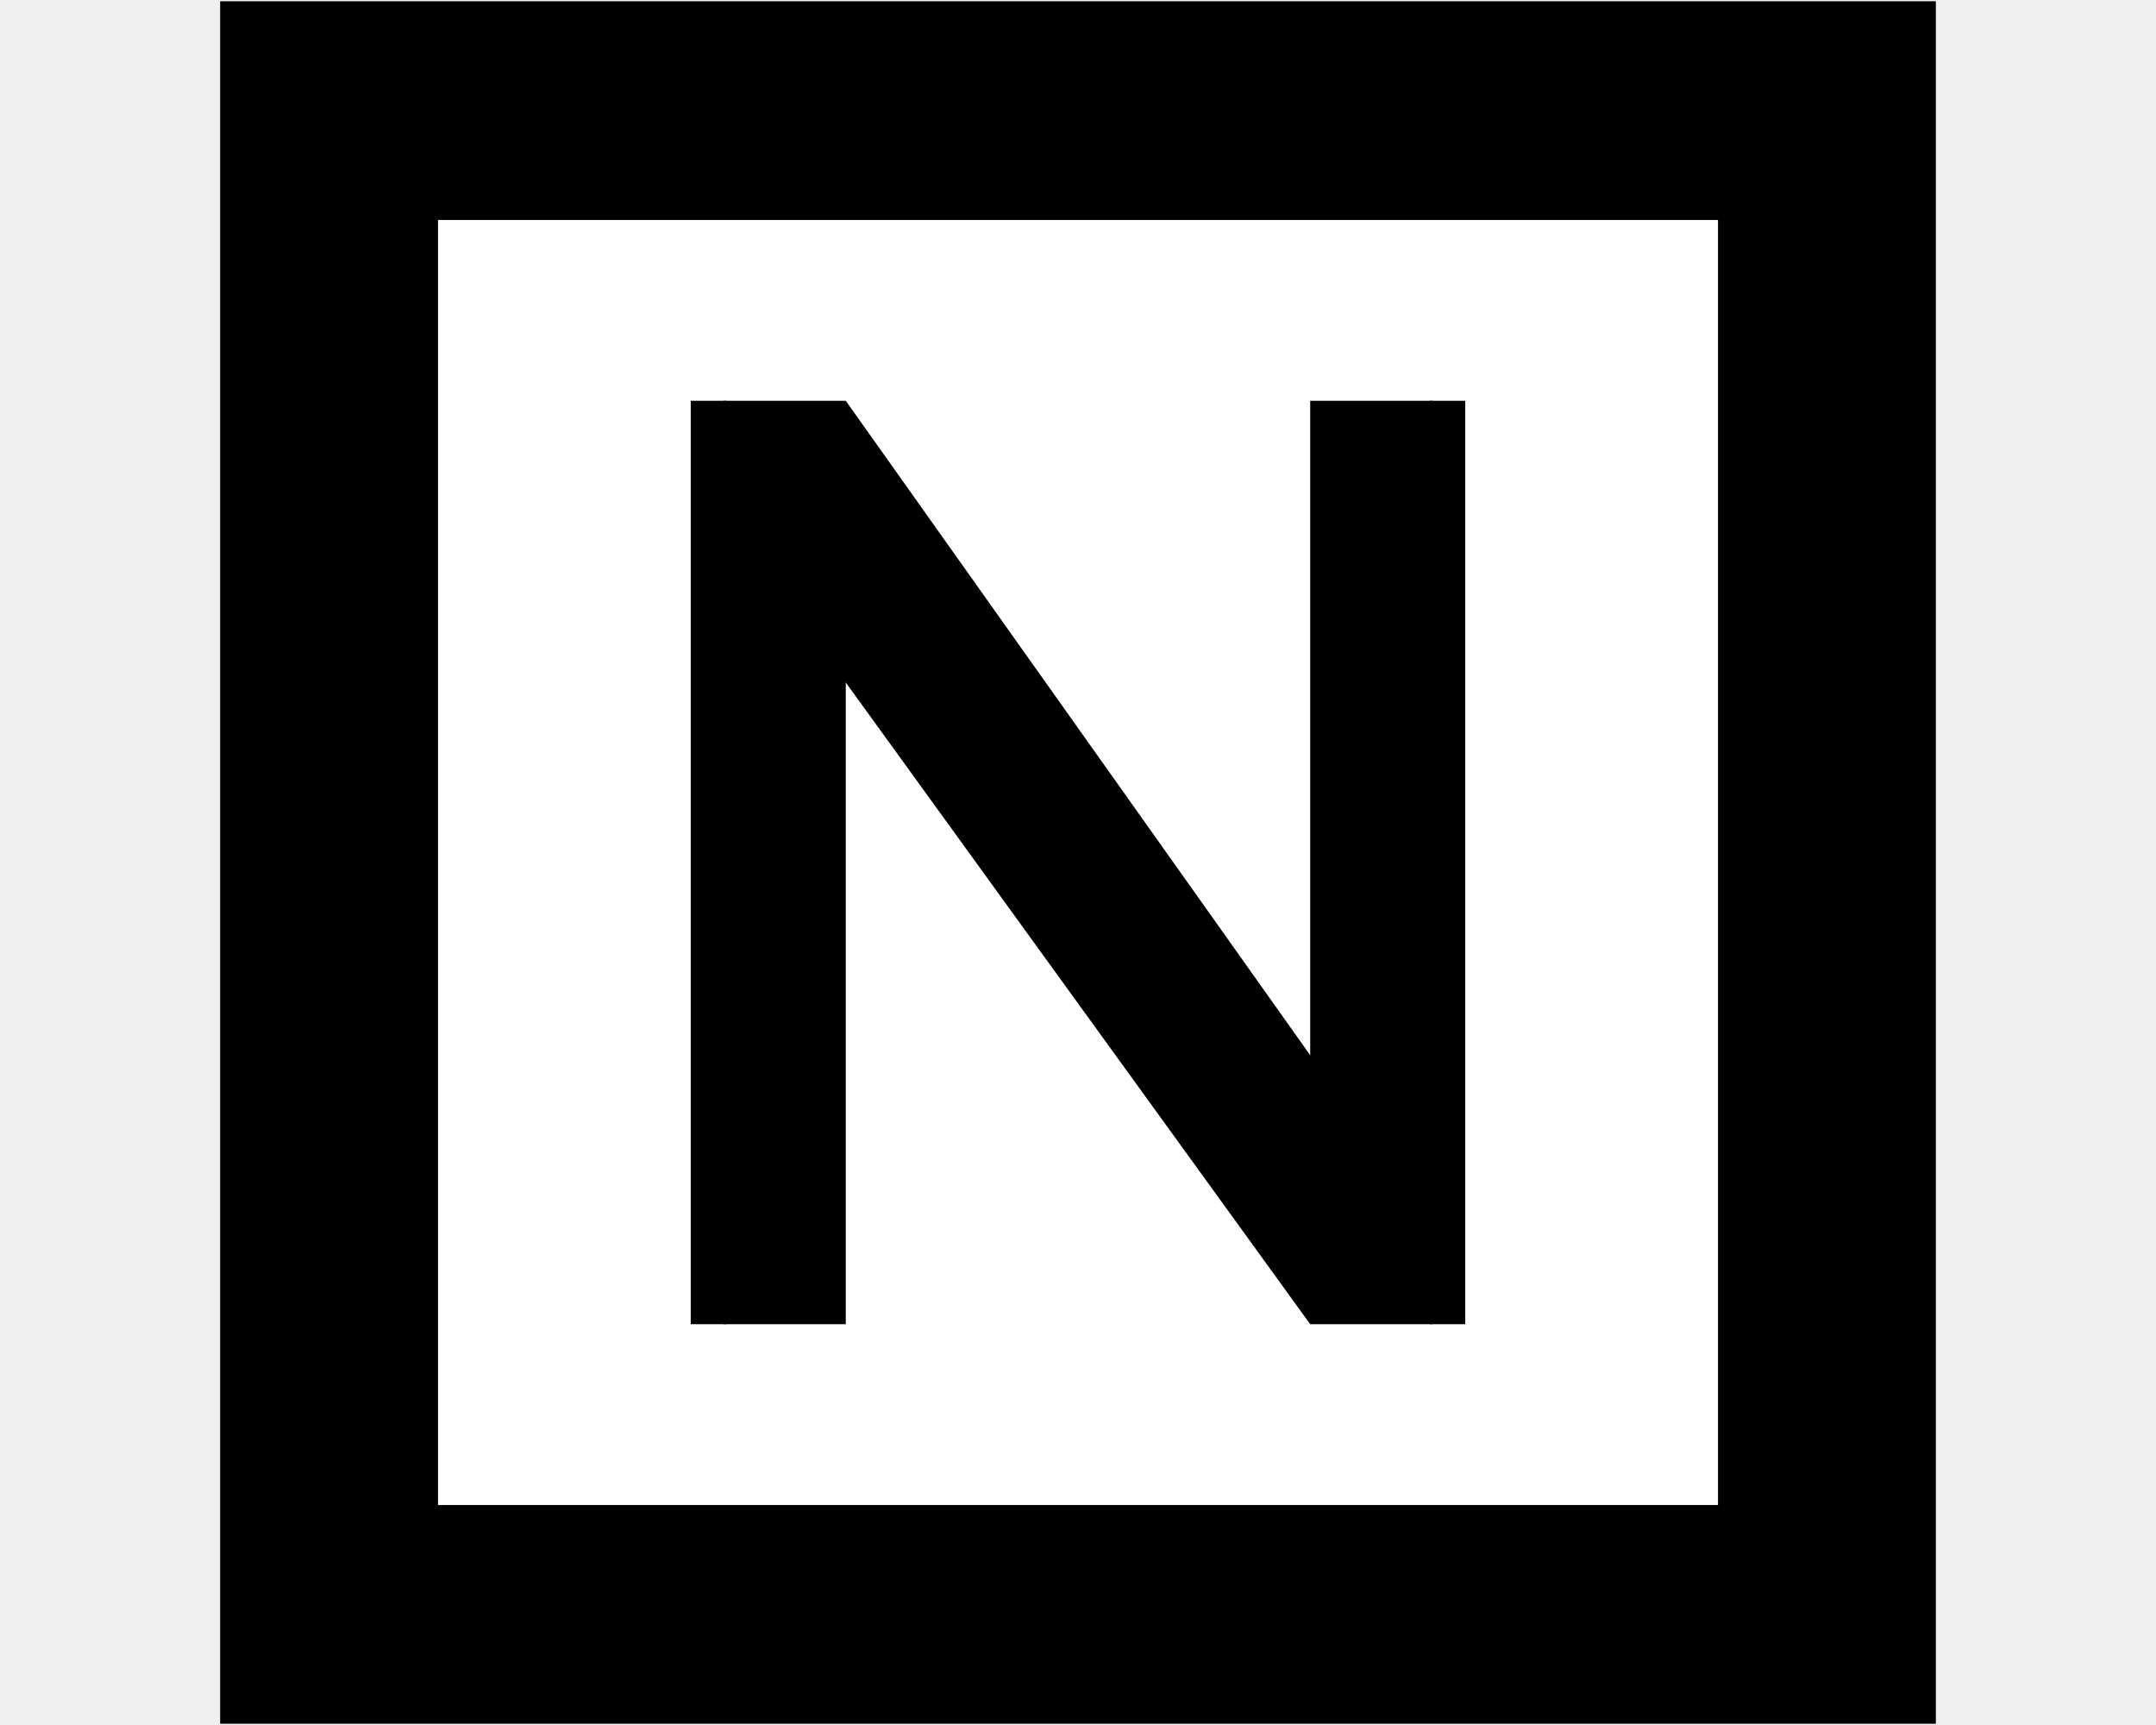
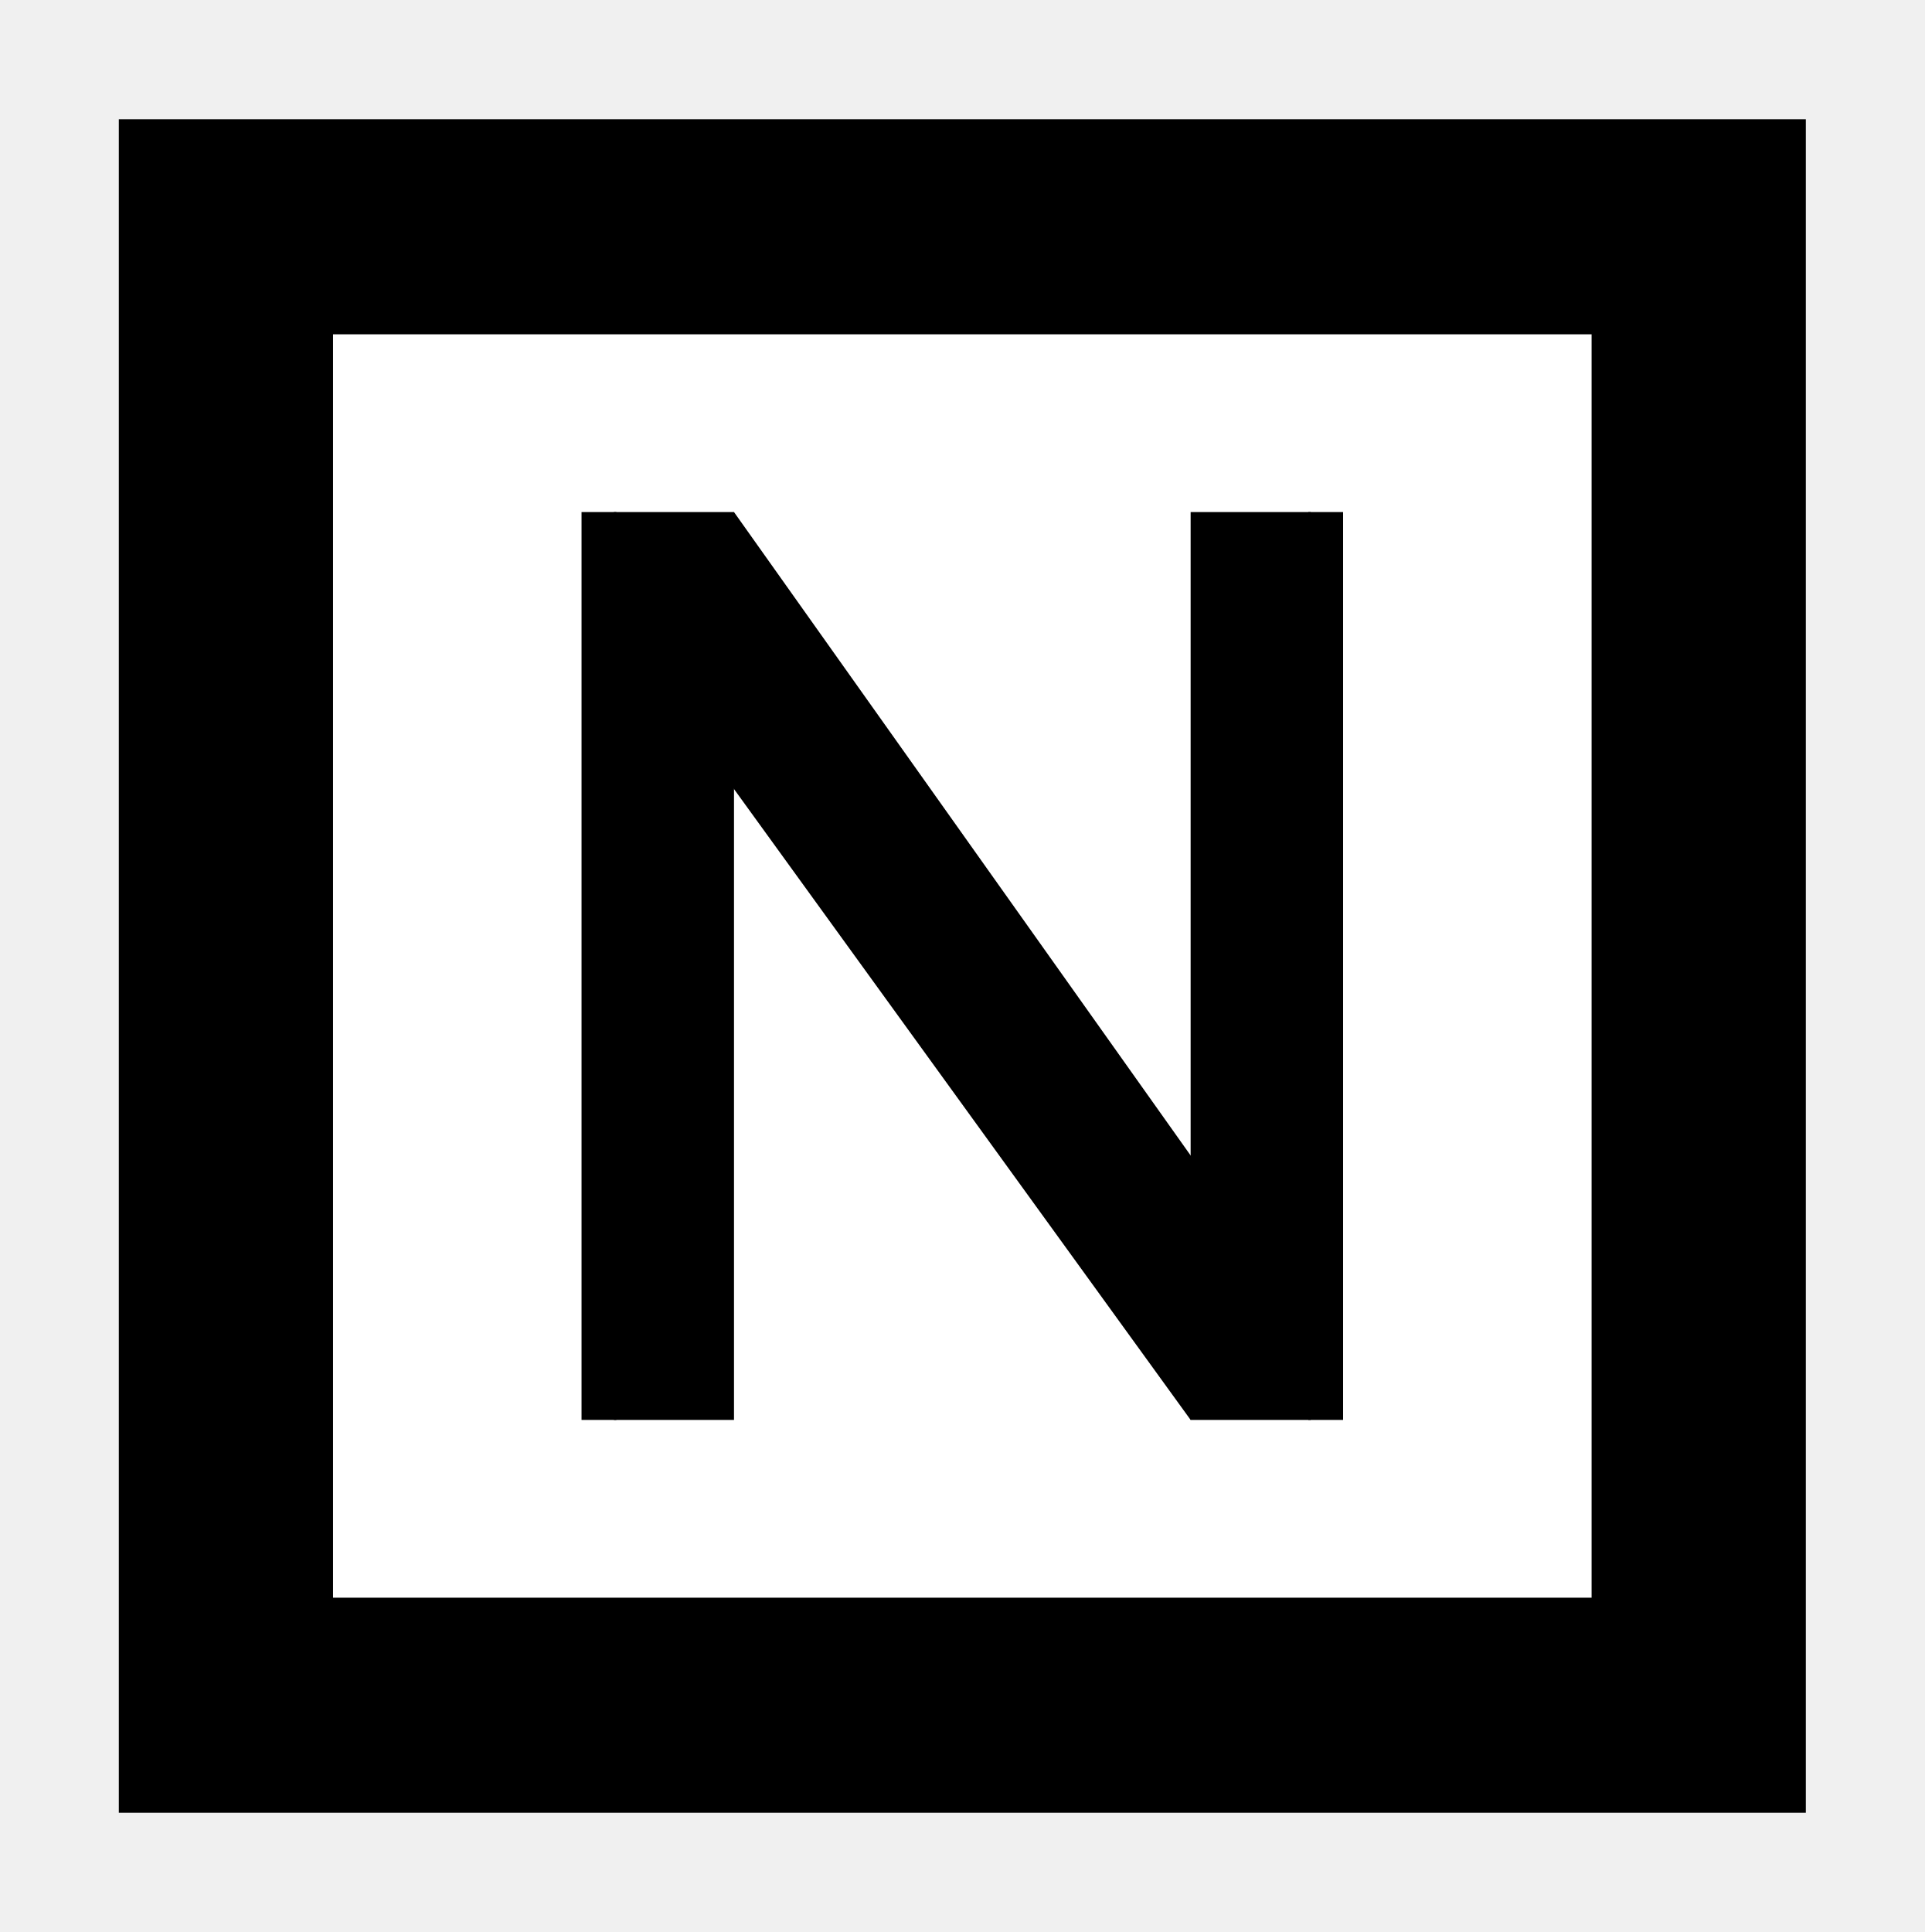
- <svg xmlns="http://www.w3.org/2000/svg" version="1.1" width="60" height="48" viewBox="-0.5 -0.5 85 85" content="&lt;mxfile host=&quot;app.diagrams.net&quot; modified=&quot;2022-06-21T08:07:22.560Z&quot; agent=&quot;5.0 (Macintosh; Intel Mac OS X 10_15_7) AppleWebKit/537.36 (KHTML, like Gecko) Chrome/102.0.5.61 Safari/537.36&quot; etag=&quot;sOWxXKIZalY8skfU4Tq_&quot; version=&quot;20.0.1&quot; type=&quot;device&quot;&gt;&lt;diagram id=&quot;eRNscnKntNPNC2yeSunr&quot; name=&quot;Page-1&quot;&gt;7ZZdT4MwFIZ/DZcmQGG6S/flskRjRqLXDT2DukJJKYPt11ukfI3NqdELozek5+H0nPZ9TwIGmkbFncBJeM8JMMM2SWGgmWHb16alniXYV8BxnQoEgpIKWS3w6AE0NDXNKIG0lyg5Z5ImfejzOAZf9hgWguf9tA1n/a4JDmAAPB+zIX2mRIYVvXHNli+BBmHd2TL1mwjXyRqkISY87yA0N9BUcC6rVVRMgZXa1bpU+xZn3jYHExDLj2xYvhxSbzcebRerFT2YD+vV+ulKV9lhlukL68PKfa1AHlIJXoL9Ms6VyQaahDJiKrLUEqdJpfuGFqBaTVIp+LYRy1VE9wAhoTh7eKuRRI0S8Aik2KsUvQHVsuoxssY6zjumaBR2/KgZ1mMQNJVbpdRCi/UJ4ezLwkFMbssJVFHMY+jLJngWk1KvmfmOZkAG03lRsY4i7glFaiaAYUl3/fKnZNIdHjlVjVtD7L4hTd26RMoz4YPe1R3L40LOUSHrqJDEIgA5KPTmWnPtrxuJ/rqRx/r/ViOdfyO/ycjRTxmpwvZ7V6W3Pw1o/go=&lt;/diagram&gt;&lt;/mxfile&gt;" id="svg3">
+ <svg xmlns="http://www.w3.org/2000/svg" version="1.1" width="40.031" height="40.183" viewBox="-0.5 -0.5 56.71 71.158" content="&lt;mxfile host=&quot;app.diagrams.net&quot; modified=&quot;2022-06-21T08:07:22.560Z&quot; agent=&quot;5.0 (Macintosh; Intel Mac OS X 10_15_7) AppleWebKit/537.36 (KHTML, like Gecko) Chrome/102.0.5.61 Safari/537.36&quot; etag=&quot;sOWxXKIZalY8skfU4Tq_&quot; version=&quot;20.0.1&quot; type=&quot;device&quot;&gt;&lt;diagram id=&quot;eRNscnKntNPNC2yeSunr&quot; name=&quot;Page-1&quot;&gt;7ZZdT4MwFIZ/DZcmQGG6S/flskRjRqLXDT2DukJJKYPt11ukfI3NqdELozek5+H0nPZ9TwIGmkbFncBJeM8JMMM2SWGgmWHb16alniXYV8BxnQoEgpIKWS3w6AE0NDXNKIG0lyg5Z5ImfejzOAZf9hgWguf9tA1n/a4JDmAAPB+zIX2mRIYVvXHNli+BBmHd2TL1mwjXyRqkISY87yA0N9BUcC6rVVRMgZXa1bpU+xZn3jYHExDLj2xYvhxSbzcebRerFT2YD+vV+ulKV9lhlukL68PKfa1AHlIJXoL9Ms6VyQaahDJiKrLUEqdJpfuGFqBaTVIp+LYRy1VE9wAhoTh7eKuRRI0S8Aik2KsUvQHVsuoxssY6zjumaBR2/KgZ1mMQNJVbpdRCi/UJ4ezLwkFMbssJVFHMY+jLJngWk1KvmfmOZkAG03lRsY4i7glFaiaAYUl3/fKnZNIdHjlVjVtD7L4hTd26RMoz4YPe1R3L40LOUSHrqJDEIgA5KPTmWnPtrxuJ/rqRx/r/ViOdfyO/ycjRTxmpwvZ7V6W3Pw1o/go=&lt;/diagram&gt;&lt;/mxfile&gt;" id="svg3">
  <defs id="defs1" />
-   <g id="g3" transform="matrix(1.342115,0,0,1.347242,2.407602,-11.21606)">
+   <g id="g3" transform="matrix(0.9862799,0,0,0.9900473,-1.240298,-4.027781)">
    <rect x="2" y="12" width="55" height="55" fill="#ffffff" stroke="#000000" stroke-width="8" pointer-events="all" id="rect1" />
    <g id="g4" transform="matrix(0.9692328,0,0,1,1.472504,-0.2542114)">
      <rect style="fill:#000000;fill-opacity:1;stroke:#000000;stroke-width:0;stroke-linejoin:bevel;stroke-dasharray:none" id="rect4-3" width="1.3" height="33.774" x="44.162" y="22.664" transform="matrix(1.031744,0,0,1,-3.316652,0.2029047)" />
      <rect style="fill:#000000;fill-opacity:1;stroke:#000000;stroke-width:0;stroke-linejoin:bevel;stroke-dasharray:none" id="rect4" width="1.3" height="33.774" x="17.022" y="22.664" transform="matrix(1.031744,0,0,1,-3.316652,0.2029047)" />
      <path d="M 15.492,26.998 37.714,56.641 42.342,53.099 20.12,22.867 Z" style="stroke:#000000;stroke-width:0;stroke-linejoin:bevel;stroke-dasharray:none" id="path3-3" />
      <path d="m 15.492,22.867 v 33.774 h 4.628 V 22.867 Z" style="stroke:#000000;stroke-width:0;stroke-linejoin:bevel;stroke-dasharray:none" id="path3" />
      <path d="m 37.714,22.867 v 33.774 h 4.628 V 22.867 Z" style="stroke:#000000;stroke-width:0;stroke-linejoin:bevel;stroke-dasharray:none" id="path3-0" />
    </g>
  </g>
</svg>
